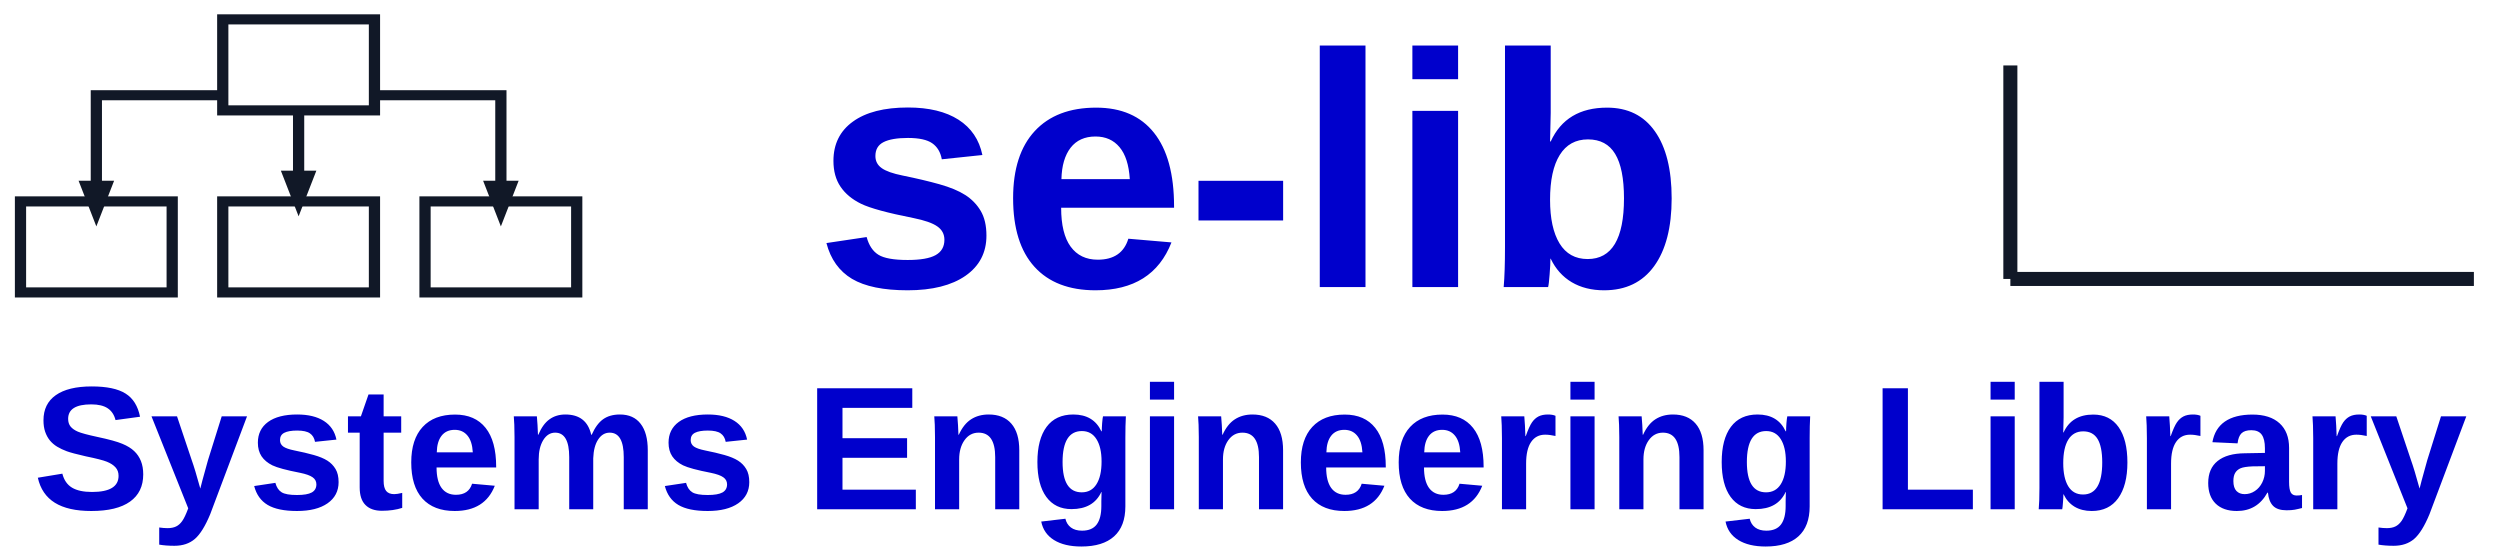
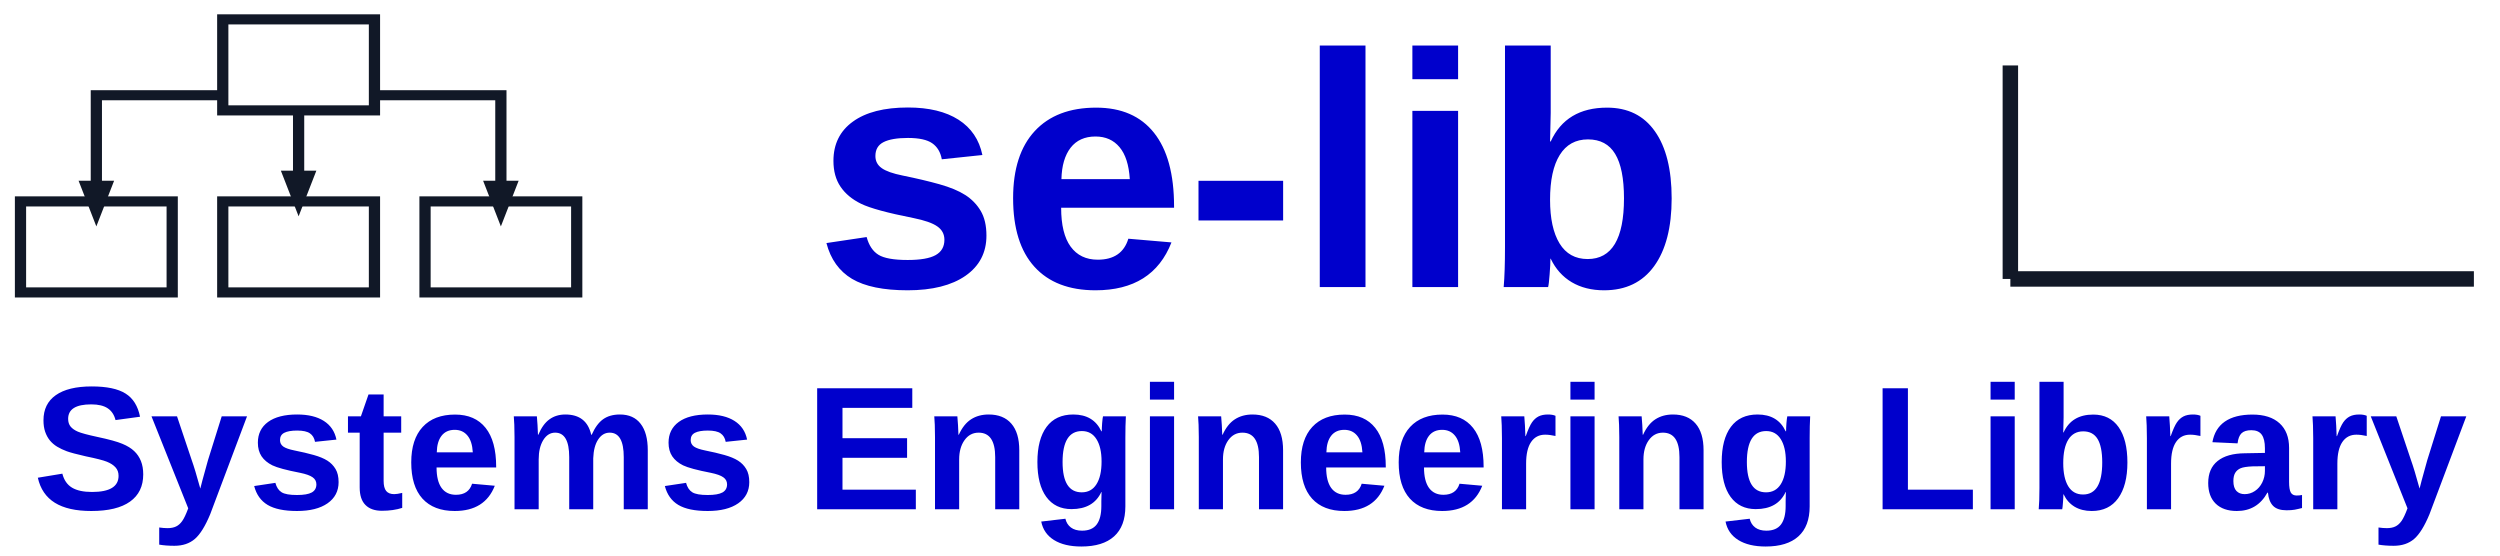
<svg xmlns="http://www.w3.org/2000/svg" xmlns:xlink="http://www.w3.org/1999/xlink" width="540pt" height="120pt" viewBox="0 0 540 120" version="1.1">
  <g id="graph0" class="graph">
    <rect x="0" y="0" width="540" height="120" fill="none" />
    <defs>
      <g id="requirements-tree" stroke="#111827" stroke-width="4" fill="#111827">
        <g id="graph0_req" class="graph" transform="scale(1 .9) rotate(0) translate(4 112)">
          <polygon fill="none" stroke="transparent" points="-4,4 -4,-112 202,-112 202,4 -4,4" />
          <g id="node1" class="node">
            <polygon fill="none" points="126,-108 72,-108 72,-72 126,-72 126,-108" />
          </g>
          <g id="node2" class="node">
            <polygon fill="none" points="54,-36 0,-36 0,0 54,0 54,-36" />
          </g>
          <g id="edge1" class="edge">
            <path fill="none" d="M72,-78C55.385,-78 39.098,-78 27,-78 27,-78 27,-42.169 27,-42.169" />
            <polygon points="30.5,-42.169 27,-32.169 23.5,-42.169 30.5,-42.169" />
          </g>
          <g id="node3" class="node">
            <polygon fill="none" points="126,-36 72,-36 72,0 126,0 126,-36" />
          </g>
          <g id="edge2" class="edge">
            <path fill="none" d="M99,-72C99,-72 99,-46.169 99,-46.169" />
            <polygon points="102.5,-46.169 99,-36.169 95.5,-46.169 102.5,-46.169" />
          </g>
          <g id="node4" class="node">
            <polygon fill="none" points="198,-36 144,-36 144,0 198,0 198,-36" />
          </g>
          <g id="edge3" class="edge">
            <path fill="none" d="M126,-78C142.615,-78 158.902,-78 171,-78 171,-78 171,-42.169 171,-42.169" />
            <polygon points="174.5,-42.169 171,-32.169 167.5,-42.169 174.5,-42.169" />
          </g>
        </g>
      </g>
      <clipPath id="time-graph-reveal" clipPathUnits="userSpaceOnUse">
        <rect x="35" y="14" width="0" height="88">
          <animate attributeName="width" dur="5s" values="0;175" repeatCount="indefinite" />
        </rect>
      </clipPath>
-       <g id="time-graph" fill="none" stroke-width="3">
-         <line x1="35" y1="96" x2="200" y2="96" stroke="#111827" stroke-width="5" />
-         <line x1="35" y1="96" x2="35" y2="20" stroke="#111827" stroke-width="5" />
+       <g id="time-graph" fill="none" stroke-width="5">
+         <line x1="35" y1="96" x2="200" y2="96" stroke="#111827" stroke-width="5.5" />
+         <line x1="35" y1="96" x2="35" y2="20" stroke="#111827" stroke-width="5.5" />
        <g clip-path="url(#time-graph-reveal)">
          <path d="M 35 96                    C 60 86, 70 52, 97 34                    C 120 20, 143 44, 163 72                    C 177 90, 190 96, 200 96" stroke="#DC2626" stroke-linecap="round" stroke-linejoin="round" />
          <path d="M 35 96                    C 63 96, 75 94, 93 84                    C 113 72, 121 56, 131 44                    C 145 28, 165 22, 200 22" stroke="#2563EB" stroke-dasharray="8 6" stroke-linecap="round" stroke-linejoin="round" />
        </g>
      </g>
    </defs>
    <g id="icon-left" transform="translate(2,2) scale(0.606796)">
      <use href="#requirements-tree" xlink:href="#requirements-tree" />
    </g>
    <g id="icon-right" transform="translate(413,2) scale(0.606796)">
      <use href="#time-graph" xlink:href="#time-graph" />
    </g>
    <text id="title" x="270" y="62" text-anchor="middle" font-family="Arial,sans-serif" font-weight="bold" font-size="72" fill="#0000cc">se-lib</text>
    <text id="subtitle" x="270" y="110" text-anchor="middle" font-family="Arial,sans-serif" font-weight="bold" font-size="38" fill="#0000cc">Systems Engineering Library</text>
  </g>
</svg>
